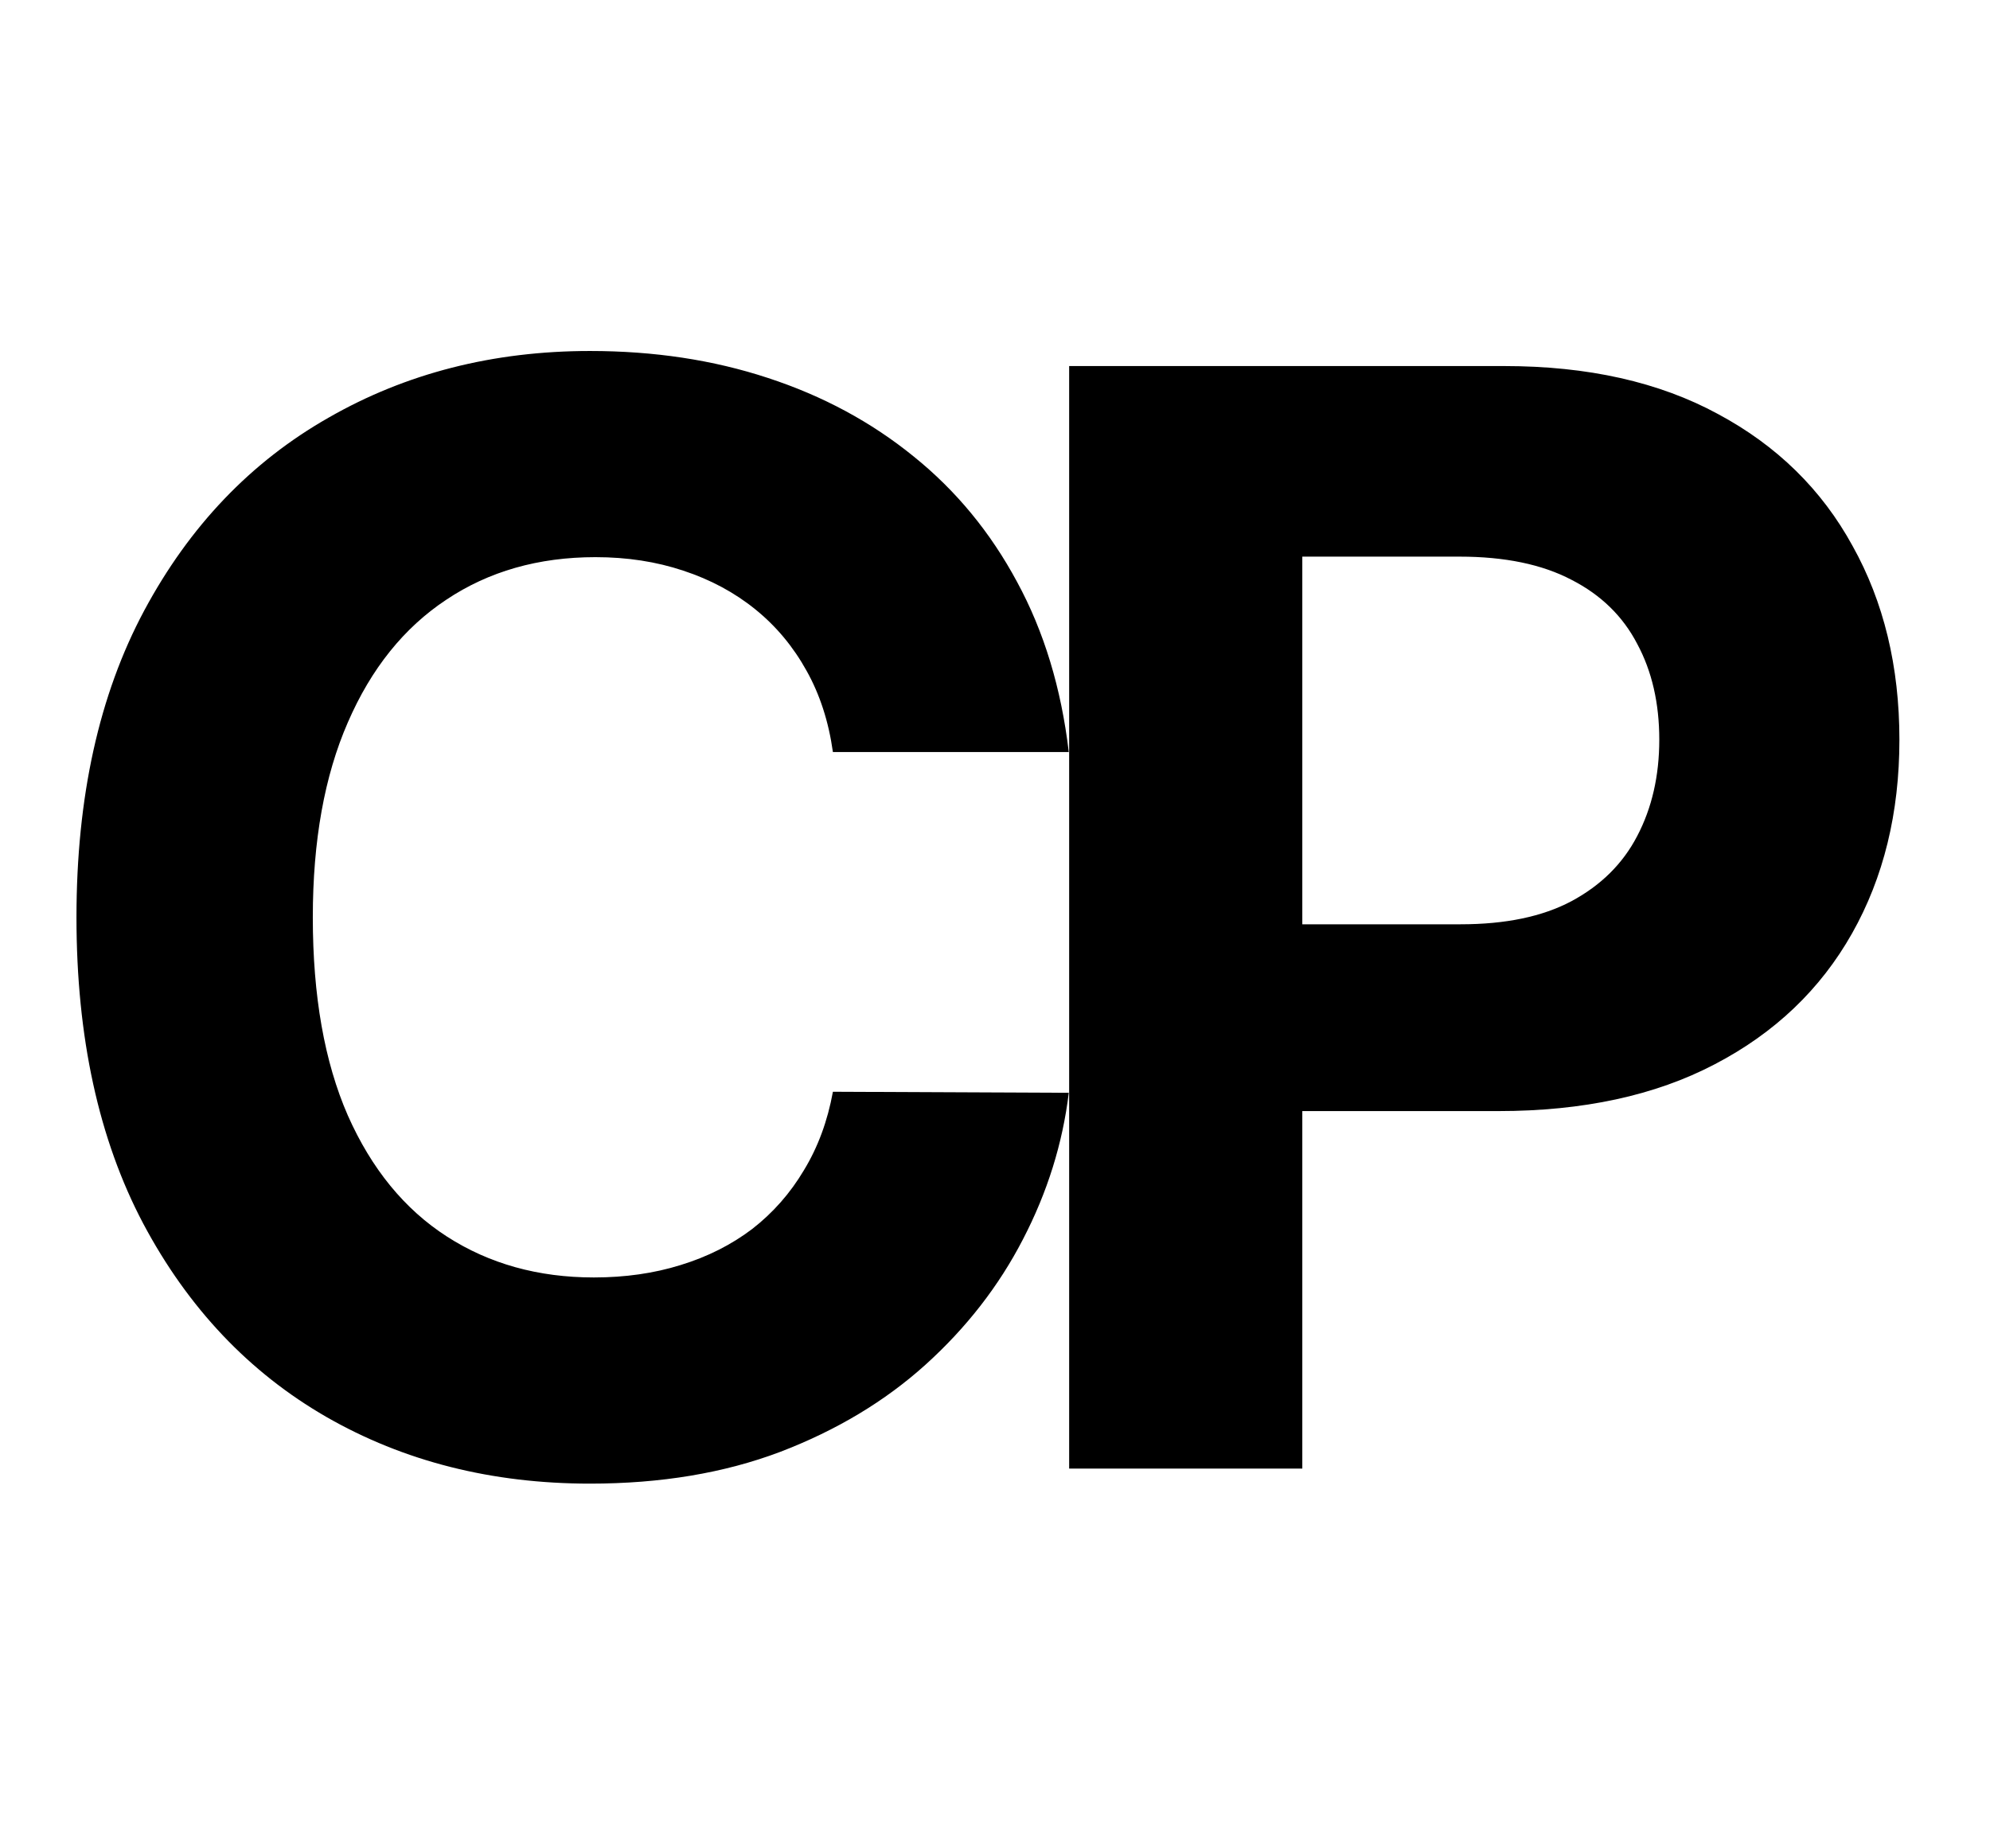
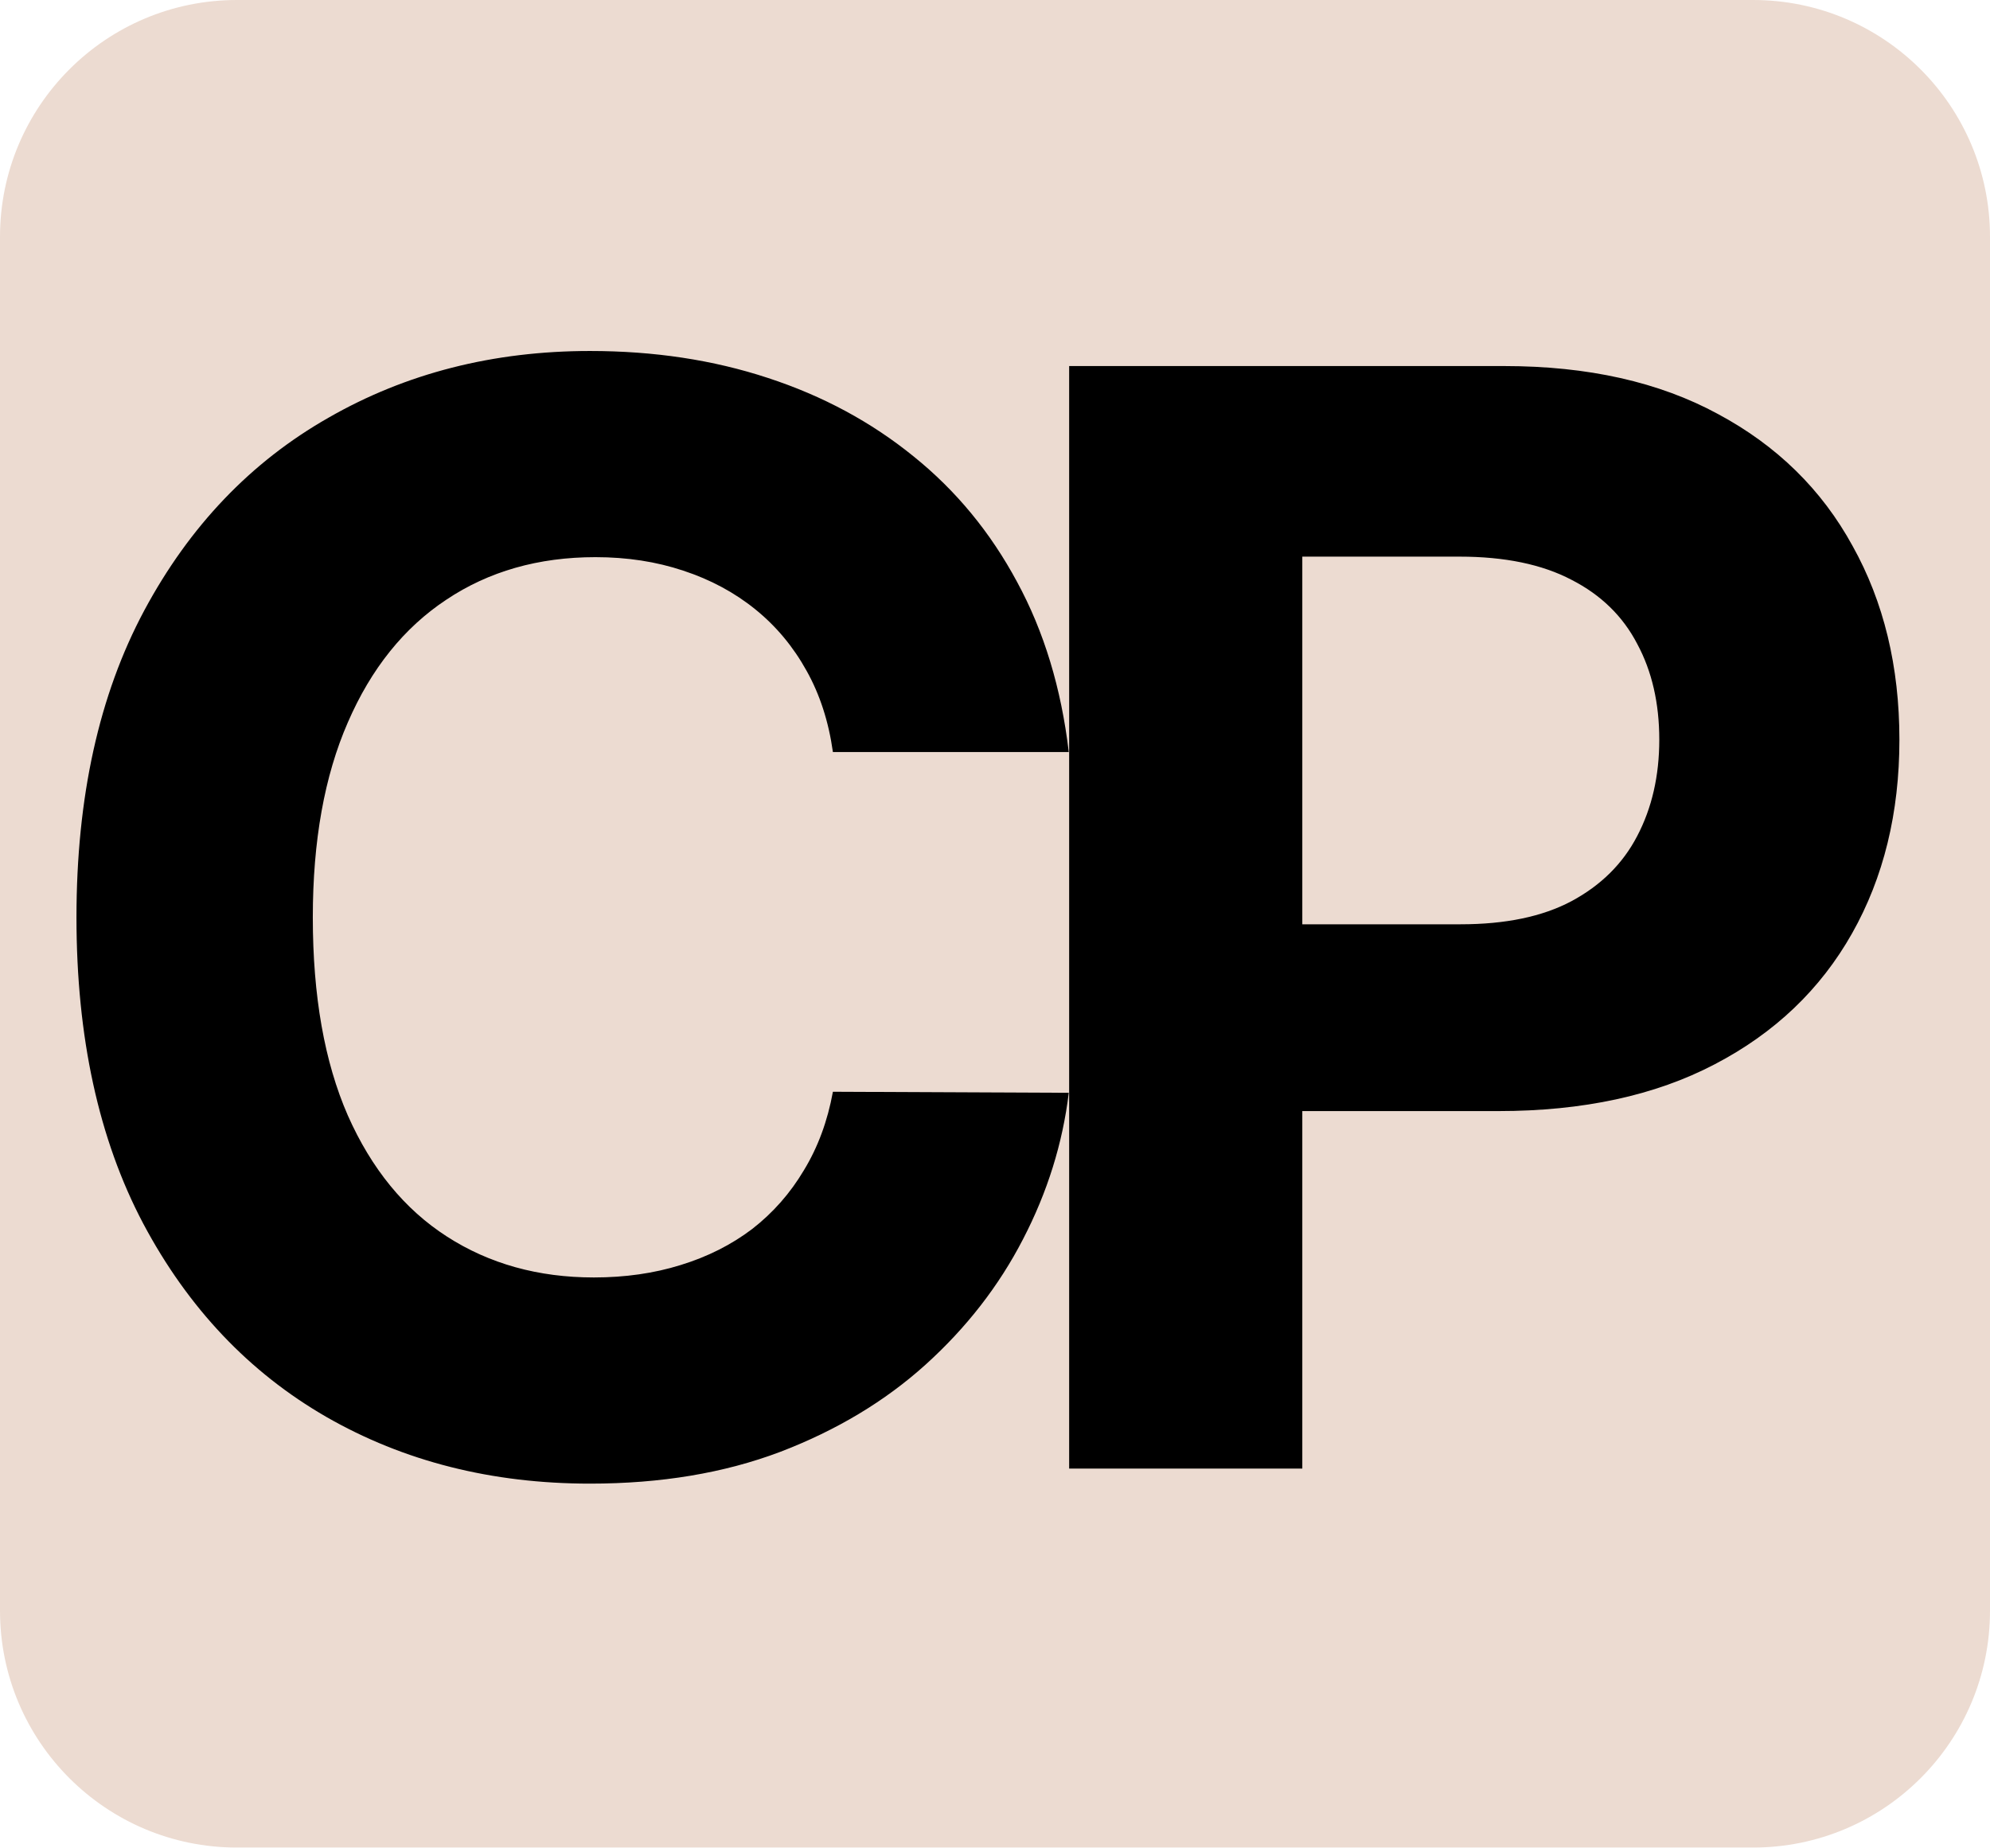
<svg xmlns="http://www.w3.org/2000/svg" width="42" height="39" viewBox="0 0 42 39" fill="none">
+   <rect width="42" height="39" rx="5" fill="#ECDBD1" />
  <path d="M22.557 15.875H17.579C17.489 15.231 17.303 14.659 17.023 14.159C16.742 13.652 16.383 13.22 15.943 12.864C15.504 12.508 14.996 12.235 14.421 12.046C13.852 11.856 13.235 11.761 12.568 11.761C11.364 11.761 10.314 12.061 9.42 12.659C8.527 13.25 7.833 14.114 7.341 15.25C6.848 16.379 6.602 17.75 6.602 19.364C6.602 21.023 6.848 22.417 7.341 23.546C7.841 24.674 8.538 25.526 9.432 26.102C10.326 26.678 11.36 26.966 12.534 26.966C13.193 26.966 13.803 26.879 14.364 26.704C14.932 26.53 15.436 26.276 15.875 25.943C16.314 25.602 16.678 25.189 16.966 24.704C17.261 24.22 17.466 23.667 17.579 23.046L22.557 23.068C22.428 24.136 22.106 25.167 21.591 26.159C21.083 27.144 20.398 28.026 19.534 28.807C18.678 29.579 17.655 30.193 16.466 30.648C15.284 31.095 13.947 31.318 12.454 31.318C10.379 31.318 8.523 30.849 6.886 29.909C5.258 28.97 3.97 27.61 3.023 25.829C2.083 24.049 1.614 21.894 1.614 19.364C1.614 16.826 2.091 14.667 3.045 12.886C4 11.106 5.295 9.75 6.932 8.818C8.568 7.879 10.409 7.409 12.454 7.409C13.803 7.409 15.053 7.598 16.204 7.977C17.364 8.356 18.39 8.909 19.284 9.636C20.178 10.356 20.905 11.239 21.466 12.284C22.034 13.329 22.398 14.527 22.557 15.875ZM22.565 31V7.727H31.747C33.512 7.727 35.016 8.064 36.258 8.739C37.501 9.405 38.448 10.333 39.099 11.523C39.758 12.704 40.088 14.068 40.088 15.614C40.088 17.159 39.755 18.523 39.088 19.704C38.421 20.886 37.455 21.807 36.19 22.466C34.933 23.125 33.41 23.454 31.622 23.454H25.77V19.511H30.827C31.774 19.511 32.554 19.349 33.167 19.023C33.789 18.689 34.251 18.231 34.554 17.648C34.864 17.057 35.02 16.379 35.02 15.614C35.02 14.841 34.864 14.167 34.554 13.591C34.251 13.008 33.789 12.557 33.167 12.239C32.546 11.913 31.758 11.75 30.804 11.75H27.486V31H22.565Z" fill="black" />
</svg>
